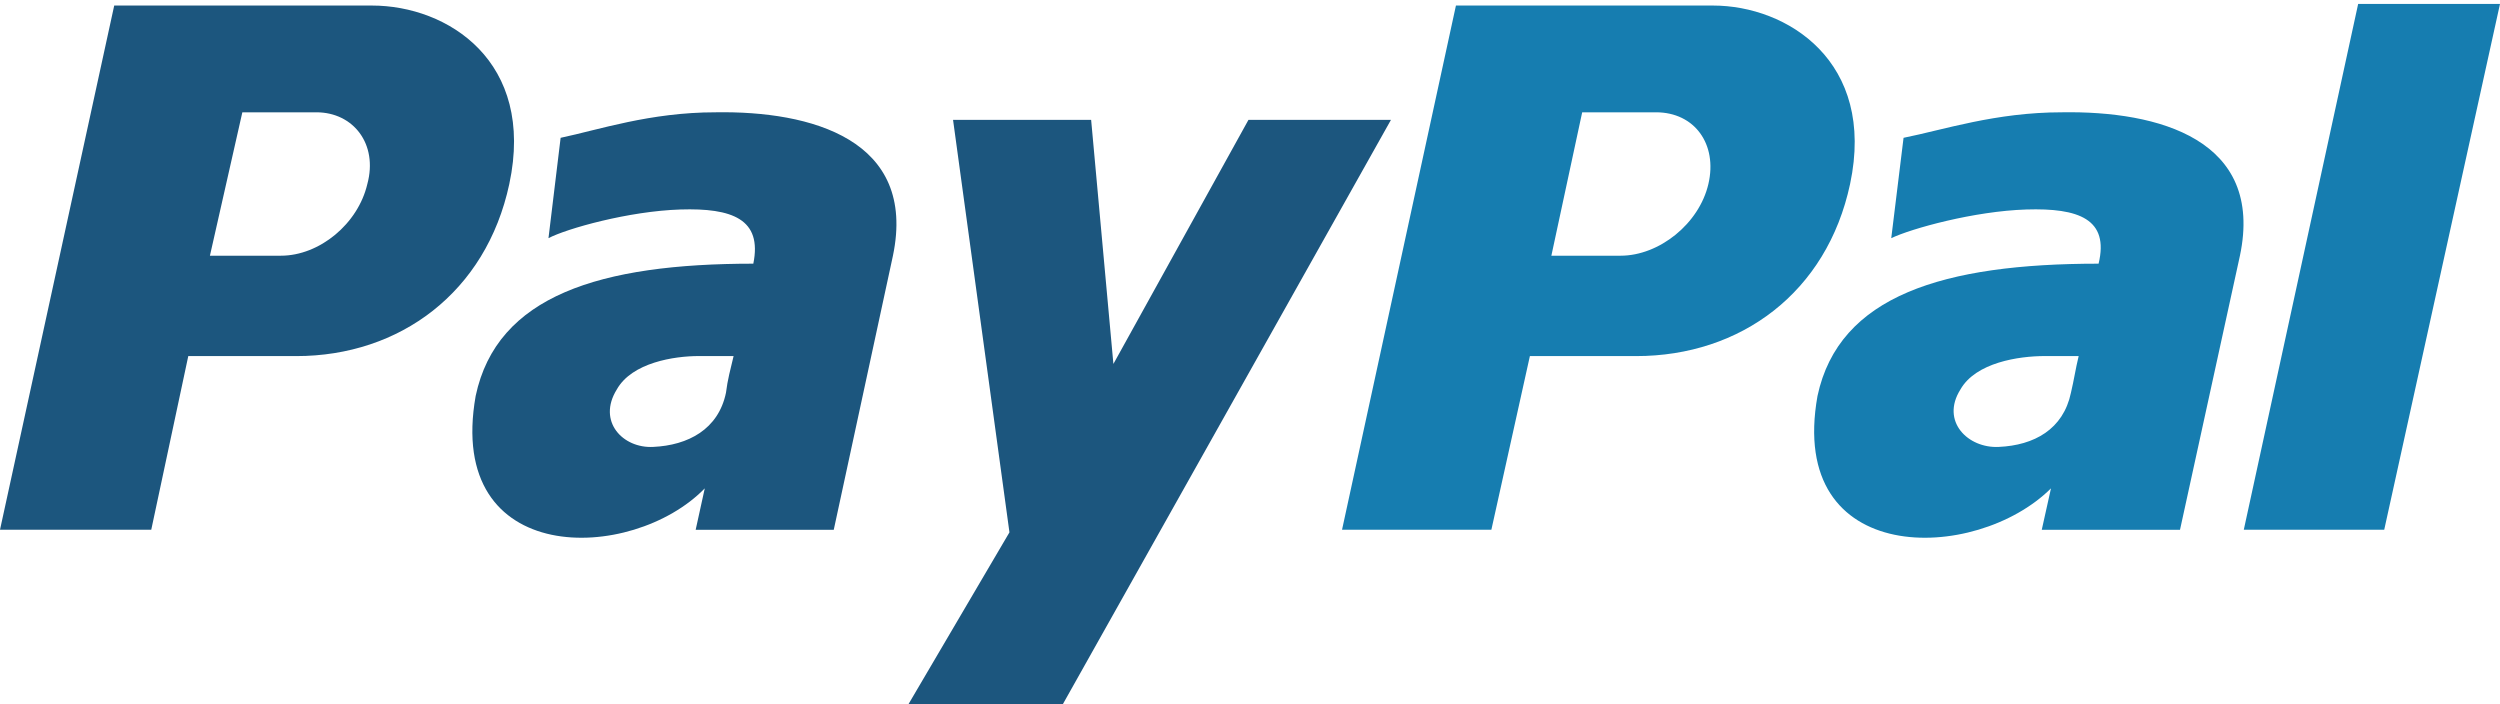
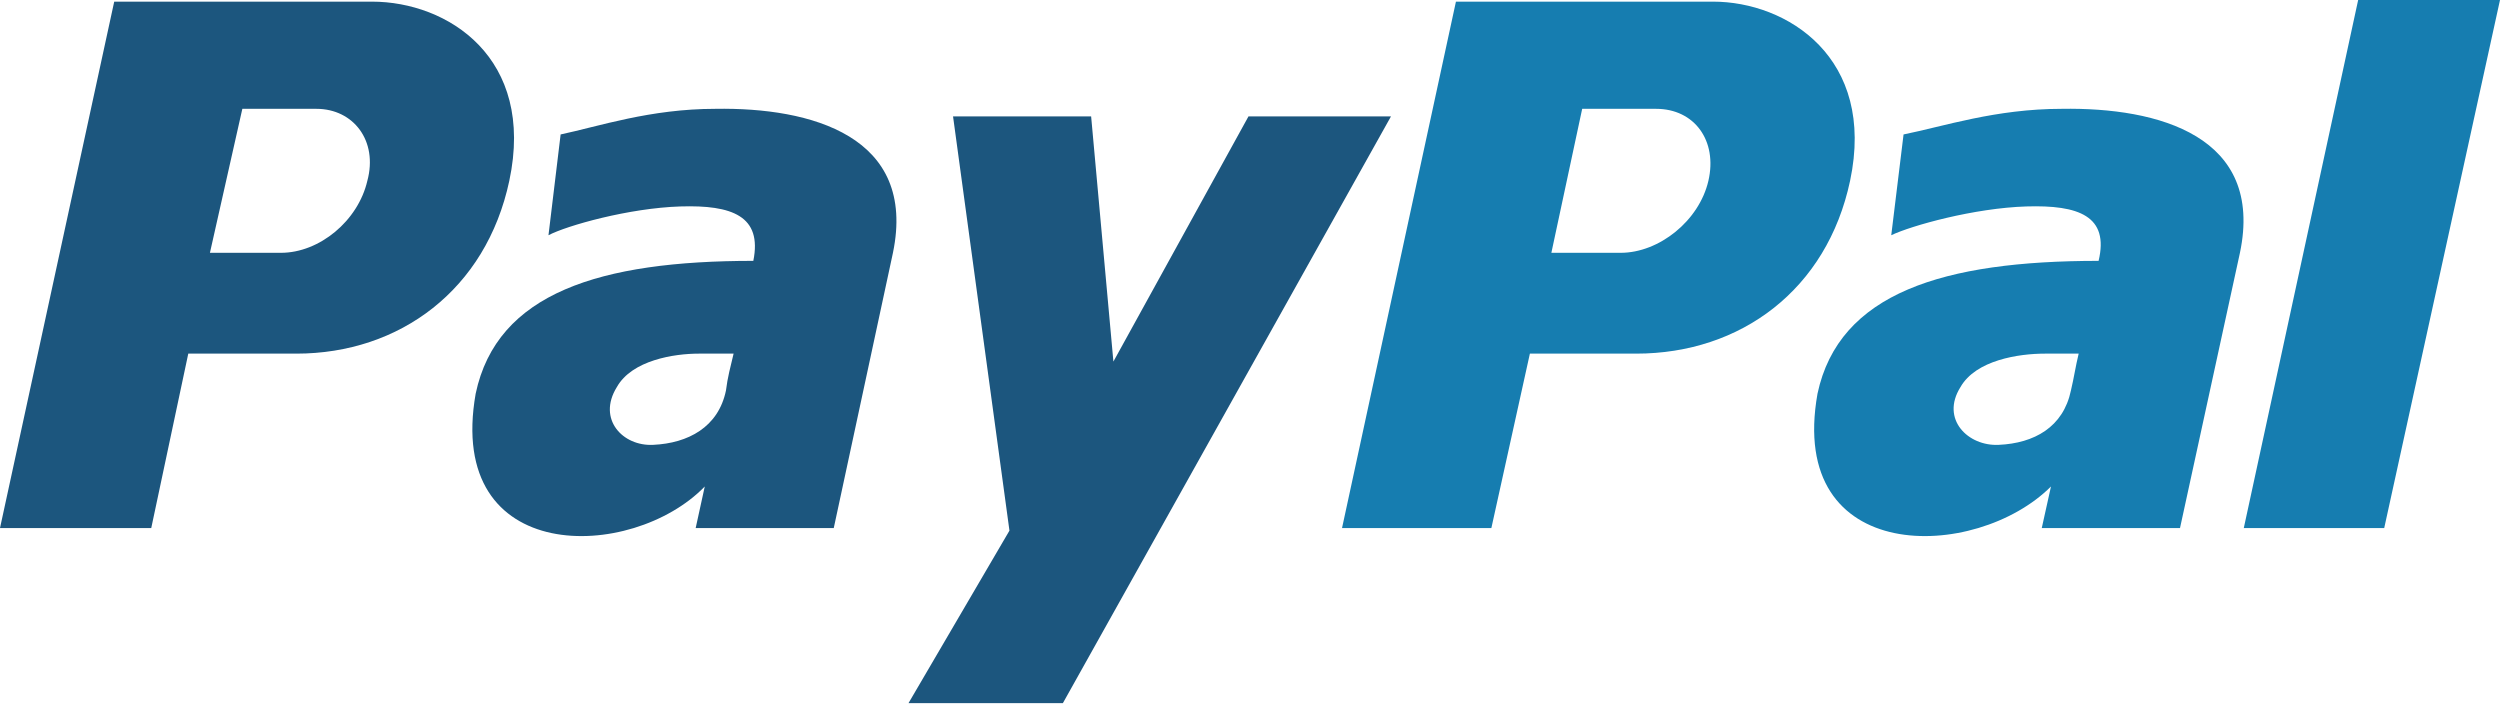
- <svg xmlns="http://www.w3.org/2000/svg" version="1.1" id="Layer_1" x="0px" y="0px" viewBox="0 0 64 18" enable-background="new 0 0 64 18" xml:space="preserve">
+ <svg xmlns="http://www.w3.org/2000/svg" version="1.1" id="Layer_1" x="0px" y="0px" viewBox="0 0 64 18" style="enable-background:new 0 0 64 18;" xml:space="preserve">
+   <style type="text/css">
+ 	.st0{fill-rule:evenodd;clip-rule:evenodd;fill:#167DB0;}
+ 	.st1{fill-rule:evenodd;clip-rule:evenodd;fill:#1C567E;}
+ </style>
  <g>
-     <path fill-rule="evenodd" clip-rule="evenodd" fill="#167DB0" d="M52.78,2.875c-1.691,0-3.027,0.449-4.049,0.653l-0.315,2.569   c0.511-0.245,2.123-0.693,3.46-0.734c1.337-0.041,2.123,0.244,1.848,1.387c-3.971,0-6.646,0.816-7.196,3.386   c-0.787,4.405,4.051,4.283,5.977,2.366l-0.236,1.061h3.539l1.534-7.016C57.97,3.568,55.257,2.834,52.78,2.875z M53.016,10.054   c-0.196,0.938-0.943,1.346-1.847,1.387c-0.786,0.04-1.495-0.653-0.983-1.469c0.394-0.693,1.495-0.857,2.163-0.857   c0.275,0,0.591,0,0.865,0C53.134,9.442,53.094,9.728,53.016,10.054z" />
-     <polygon fill-rule="evenodd" clip-rule="evenodd" fill="#167DB0" points="60.369,0.1 57.441,13.562 61.036,13.562 64,0.1    60.369,0.1 60.369,0.1  " />
-     <path fill-rule="evenodd" clip-rule="evenodd" fill="#167DB0" d="M43.853,0.142h-6.581l-2.916,13.42h3.823l0.986-4.446h2.719   c2.68,0,4.887-1.631,5.478-4.405C48.03,1.569,45.745,0.142,43.853,0.142z M43.735,4.71c-0.237,1.02-1.262,1.836-2.247,1.836h-1.773   l0.789-3.671h1.892C43.381,2.875,43.972,3.691,43.735,4.71z" />
-     <path fill-rule="evenodd" clip-rule="evenodd" fill="#1C567E" d="M18.314,2.875c-1.67,0-2.991,0.449-3.962,0.653l-0.311,2.569   c0.466-0.245,2.059-0.693,3.379-0.734c1.321-0.041,2.098,0.244,1.865,1.387c-3.923,0-6.564,0.816-7.108,3.386   c-0.777,4.405,4.001,4.283,5.865,2.366l-0.233,1.061h3.535l1.515-7.016C23.48,3.568,20.76,2.834,18.314,2.875z M18.585,10.054   c-0.194,0.938-0.971,1.346-1.864,1.387c-0.777,0.04-1.437-0.653-0.932-1.469c0.388-0.693,1.476-0.857,2.098-0.857   c0.311,0,0.582,0,0.893,0C18.702,9.442,18.624,9.728,18.585,10.054z" />
-     <polygon fill-rule="evenodd" clip-rule="evenodd" fill="#1C567E" points="24.398,3.068 27.933,3.068 28.503,9.317 31.961,3.068    35.609,3.068 27.21,18.025 23.258,18.025 25.842,13.628 24.398,3.068 24.398,3.068  " />
-     <path fill-rule="evenodd" clip-rule="evenodd" fill="#1C567E" d="M9.522,0.142H2.924L0,13.562h3.872l0.948-4.446h2.765   c2.647,0,4.86-1.631,5.453-4.405C13.71,1.569,11.458,0.142,9.522,0.142z M9.404,4.71C9.167,5.73,8.179,6.546,7.191,6.546H5.374   l0.83-3.671H8.1C9.048,2.875,9.68,3.691,9.404,4.71z" />
+     <path class="st0" d="M52.78,2.786c-1.691,0-3.027,0.451-4.049,0.656l-0.315,2.58c0.511-0.246,2.123-0.696,3.46-0.737   c1.337-0.041,2.123,0.245,1.848,1.393c-3.971,0-6.646,0.819-7.196,3.4c-0.787,4.424,4.051,4.301,5.977,2.376l-0.236,1.065h3.539   l1.534-7.045C57.97,3.482,55.257,2.745,52.78,2.786z M53.016,9.995c-0.196,0.942-0.943,1.352-1.847,1.393   c-0.786,0.04-1.495-0.656-0.983-1.475c0.394-0.696,1.495-0.86,2.163-0.86c0.275,0,0.591,0,0.865,0   C53.134,9.381,53.094,9.668,53.016,9.995z" />
+     <polygon class="st0" points="60.369,0 57.441,13.518 61.036,13.518 64,0 60.369,0 60.369,0  " />
+     <path class="st0" d="M43.853,0.042h-6.581l-2.916,13.476h3.823l0.986-4.465h2.719c2.68,0,4.887-1.638,5.478-4.424   C48.03,1.475,45.745,0.042,43.853,0.042z M43.735,4.629c-0.237,1.024-1.262,1.843-2.247,1.843h-1.773l0.789-3.686h1.892   C43.381,2.786,43.972,3.605,43.735,4.629z" />
+     <path class="st1" d="M18.314,2.786c-1.67,0-2.991,0.451-3.962,0.656l-0.311,2.58c0.466-0.246,2.059-0.696,3.379-0.737   c1.321-0.041,2.098,0.245,1.865,1.393c-3.923,0-6.564,0.819-7.108,3.4c-0.777,4.424,4.001,4.301,5.865,2.376l-0.233,1.065h3.535   l1.515-7.045C23.48,3.482,20.76,2.745,18.314,2.786z M18.585,9.995c-0.194,0.942-0.971,1.352-1.864,1.393   c-0.777,0.04-1.437-0.656-0.932-1.475c0.388-0.696,1.476-0.86,2.098-0.86c0.311,0,0.582,0,0.893,0   C18.702,9.381,18.624,9.668,18.585,9.995z" />
+     <polygon class="st1" points="24.398,2.98 27.933,2.98 28.503,9.256 31.961,2.98 35.609,2.98 27.21,18 23.258,18 25.842,13.584    24.398,2.98 24.398,2.98  " />
+     <path class="st1" d="M9.522,0.042H2.924L0,13.518h3.872l0.948-4.465h2.765c2.647,0,4.86-1.638,5.453-4.424   C13.71,1.475,11.458,0.042,9.522,0.042z M9.404,4.629C9.167,5.653,8.179,6.472,7.191,6.472H5.374l0.83-3.686H8.1   C9.048,2.786,9.68,3.605,9.404,4.629z" />
  </g>
</svg>
